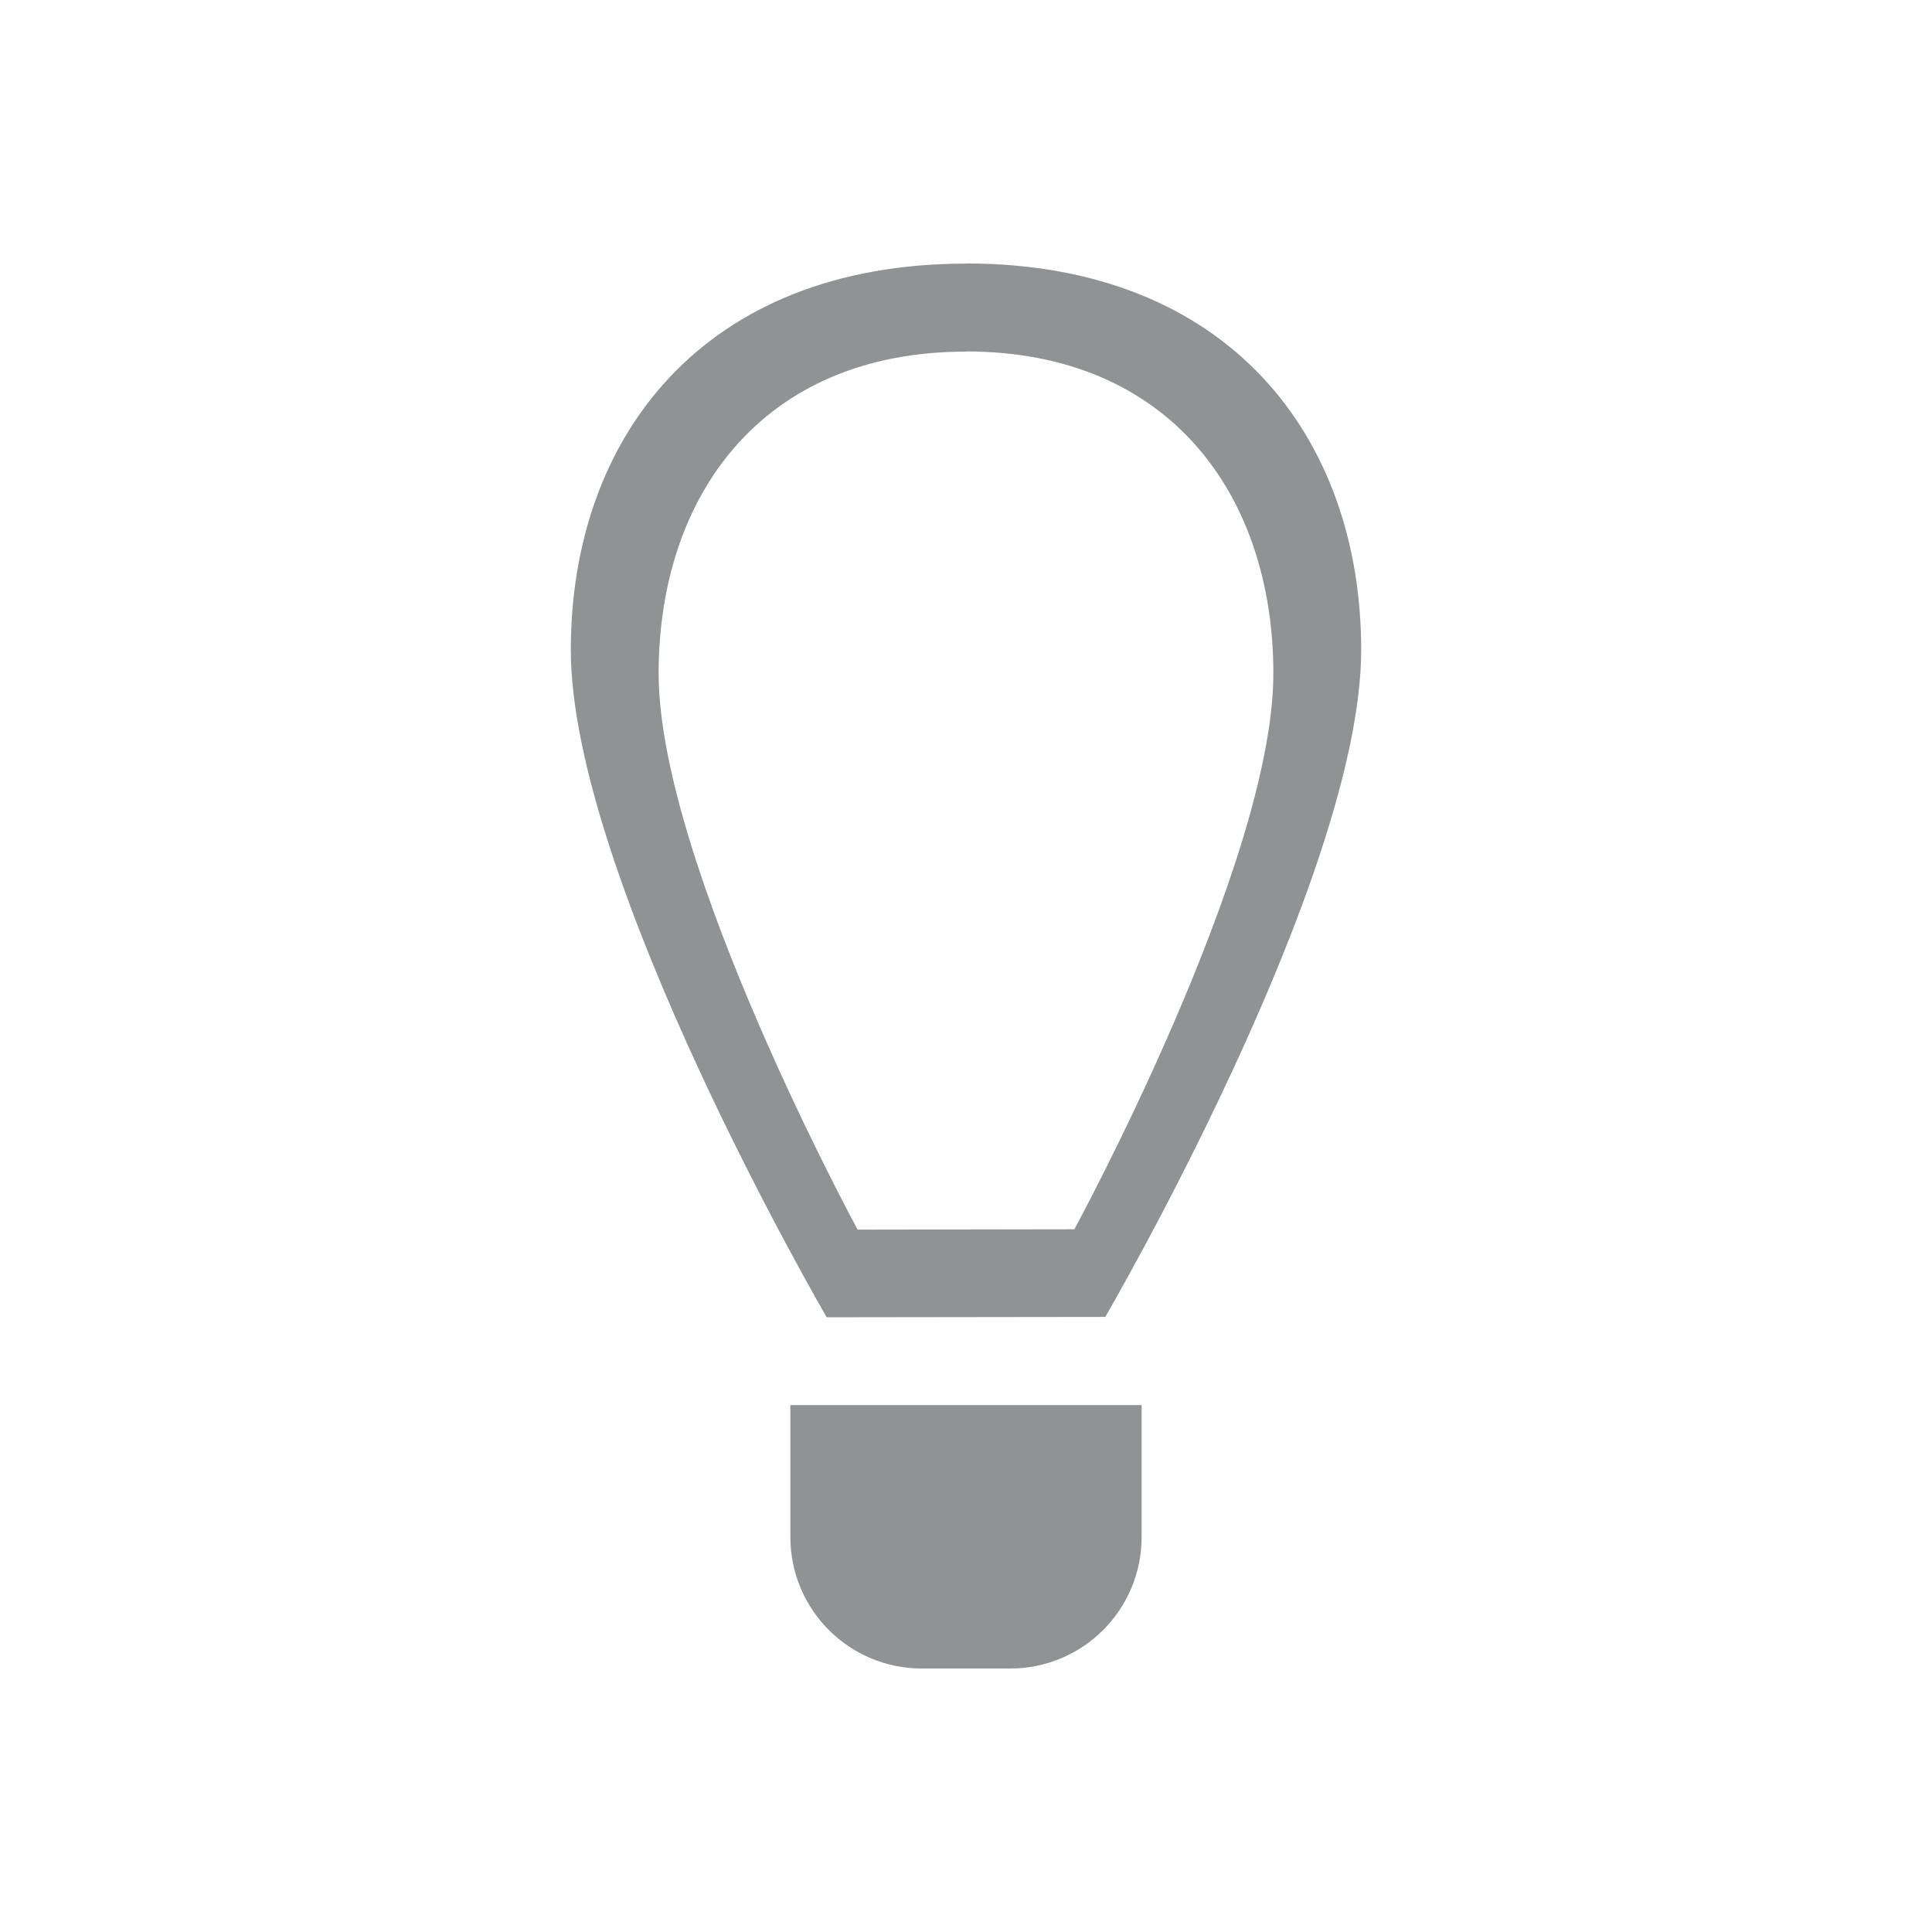
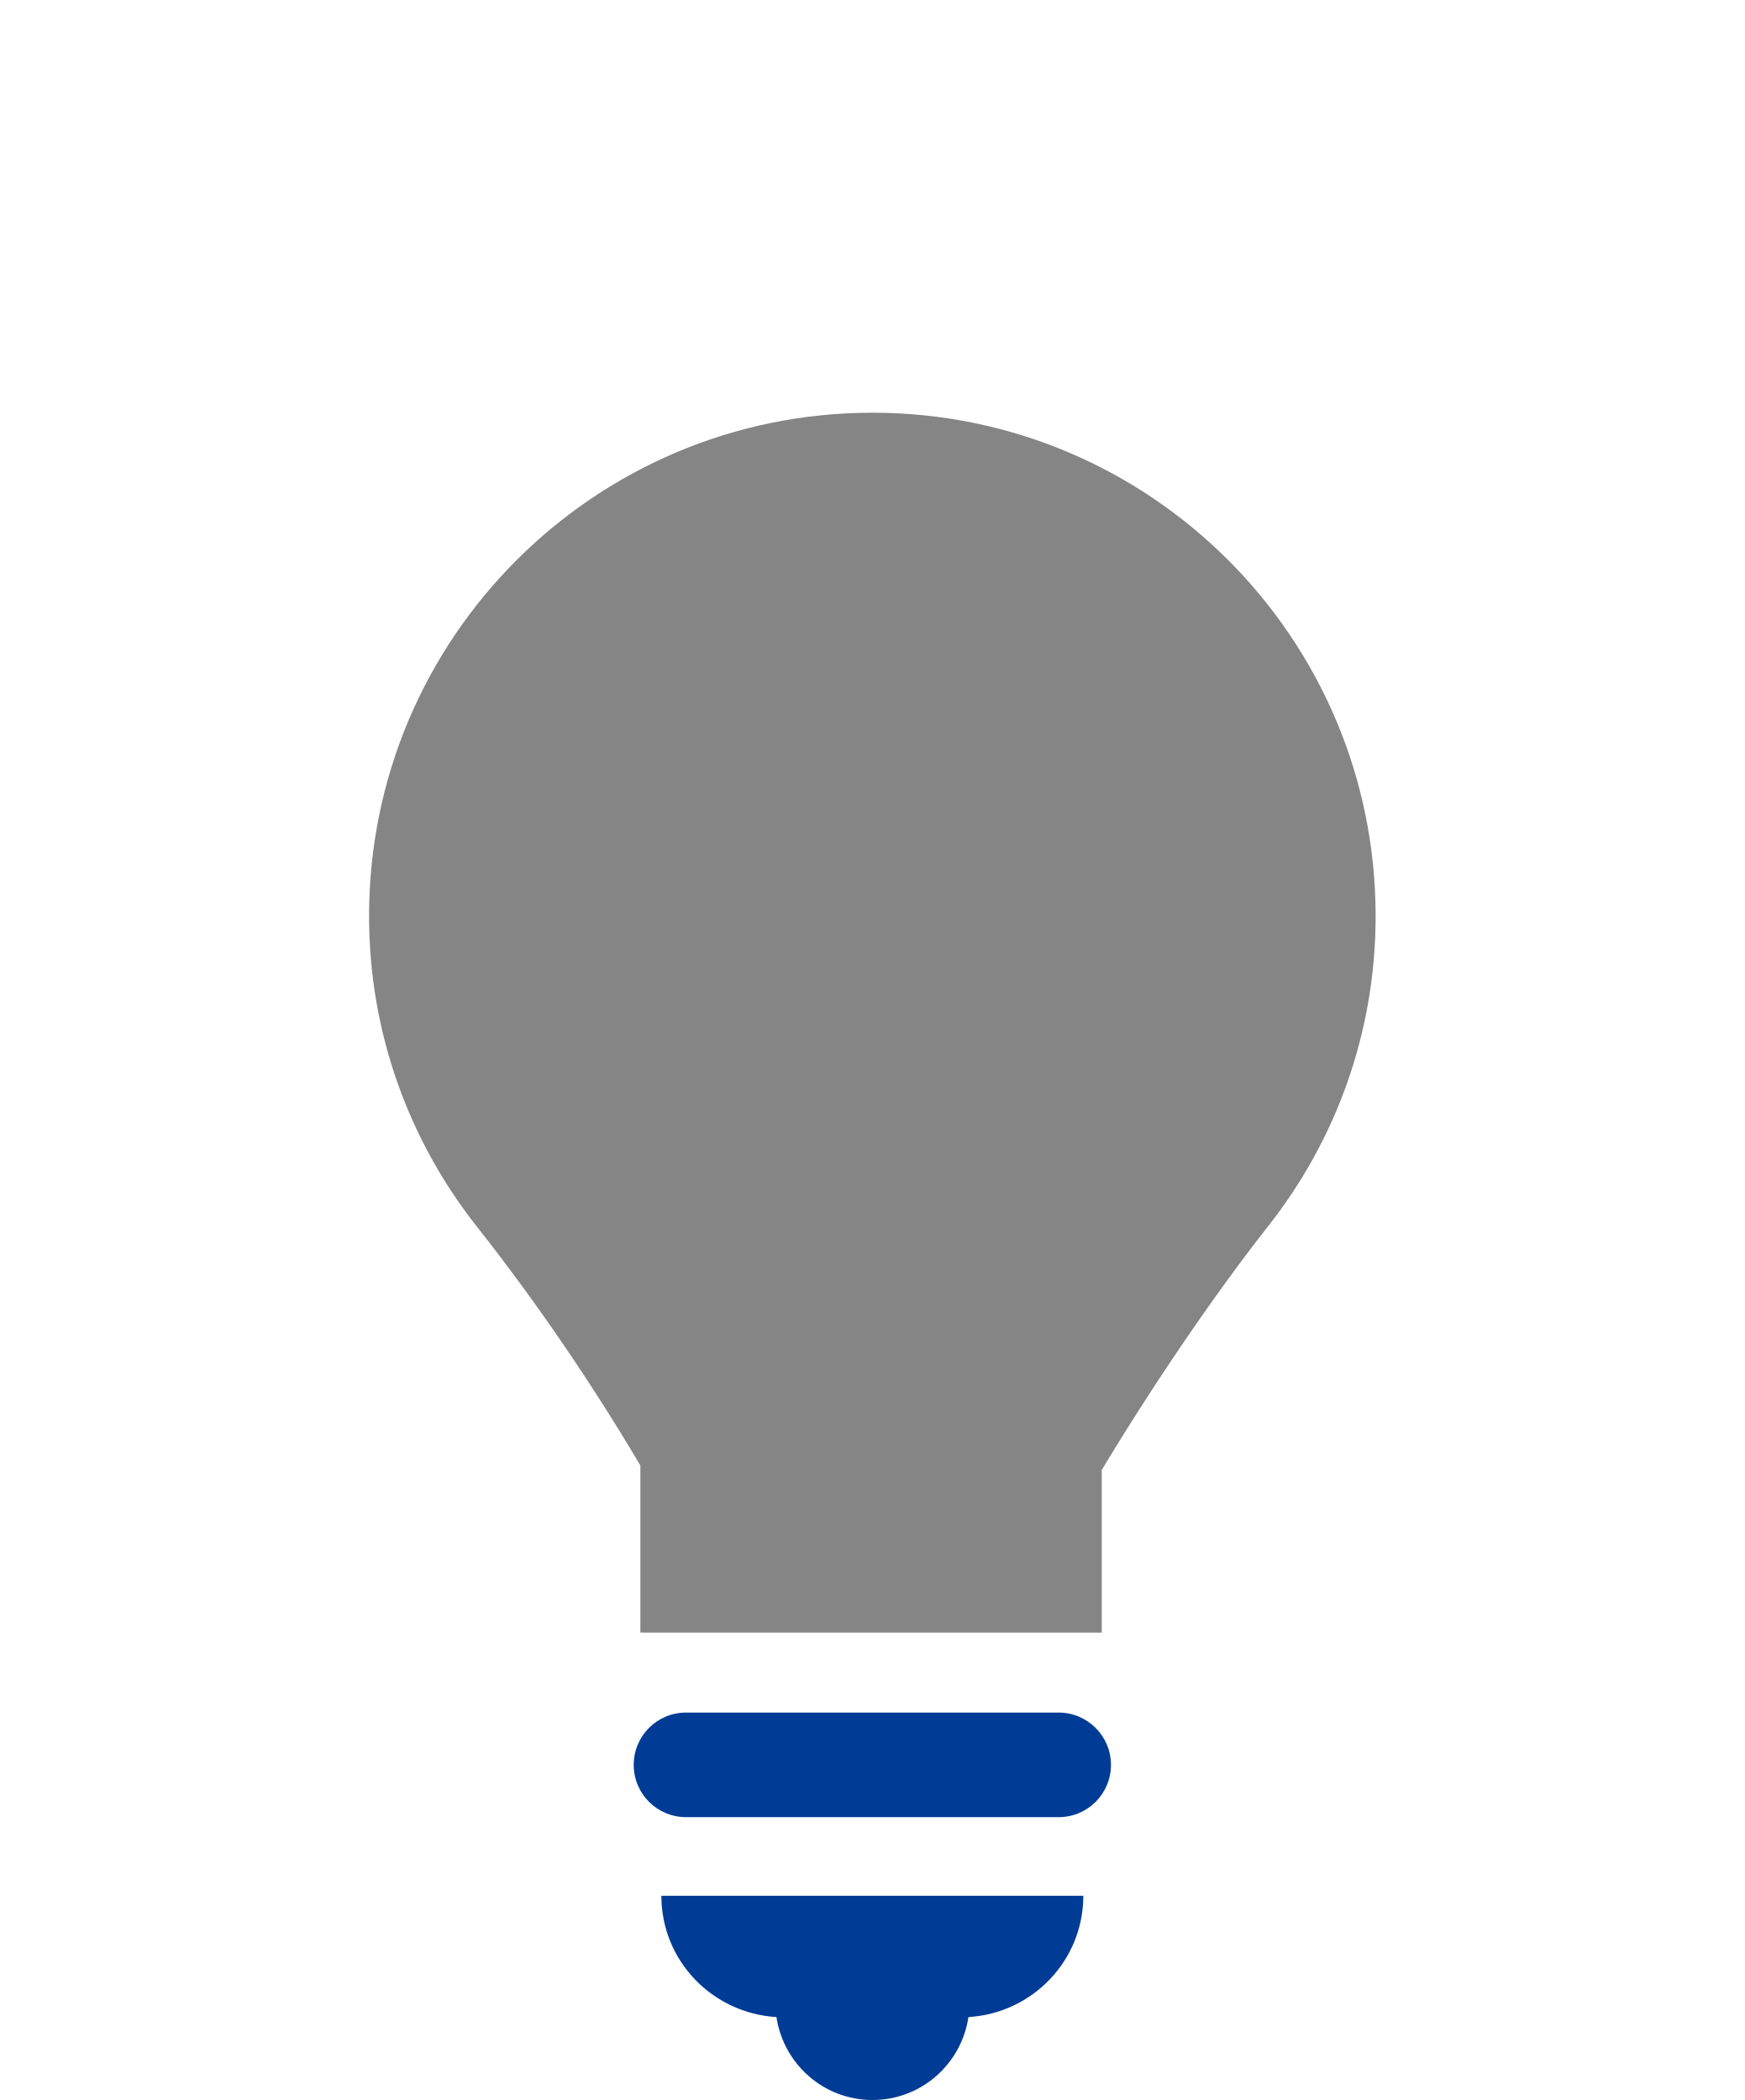
- <svg xmlns="http://www.w3.org/2000/svg" viewBox="0 0 22 22">
-   <defs id="defs3051">
-     <style type="text/css" id="current-color-scheme">
-       .ColorScheme-Text {
-         color:#232629;
-       }
-       </style>
-   </defs>
-   <path style="fill:currentColor;fill-opacity:0.5;stroke:none" d="M 11 3 L 11 3.002 C 8 3.002 6.5 4.988 6.5 7.4 C 6.5 10 9.414 15 9.414 15 L 12.586 14.996 C 12.586 14.996 15.5 10 15.5 7.4 C 15.5 4.988 14 3 11 3 z M 11 4.002 C 13.334 4.002 14.5 5.658 14.5 7.668 C 14.5 9.834 12.234 13.998 12.234 13.998 L 9.766 14.002 C 9.766 14.002 7.5 9.834 7.5 7.668 C 7.5 5.658 8.667 4.004 11 4.004 L 11 4.002 z M 9 16 L 9 17.5 C 9 18.331 9.669 19 10.5 19 L 11.5 19 C 12.331 19 13 18.331 13 17.5 L 13 16 L 11.5 16 L 10.5 16 L 9 16 z " class="ColorScheme-Text" />
+ <svg xmlns="http://www.w3.org/2000/svg" version="1.1" x="0px" y="0px" viewBox="0 0 13.291 16" enable-background="new 0 0 1000 1000" xml:space="preserve" id="svg30" width="13.291" height="16">
+   <defs id="defs34" />
+   <g id="g28" transform="matrix(0.01632453,0,0,0.01632653,-1.516238,-0.1632653)">
+     <path d="M 586.9,809.2 H 413 c -13.5,0 -24.4,10.9 -24.4,24.4 0,13.5 10.9,24.4 24.4,24.4 h 173.9 c 13.5,0 24.4,-10.9 24.4,-24.4 0,-13.5 -11,-24.4 -24.4,-24.4 z" id="path4" style="fill:#003c96;fill-opacity:1" />
+     <path d="m 455.2,951.3 c 3.3,21.9 22,38.7 44.8,38.7 22.8,0 41.5,-16.8 44.8,-38.7 29.8,-1.8 53.6,-26.3 53.6,-56.6 H 401.5 c 0,30.3 23.8,54.8 53.7,56.6 z" id="path6" style="fill:#003c96;fill-opacity:1" />
+     <path d="M 734.8,437.5 C 734.8,307.8 629.7,202.6 500,202.6 c -129.7,0 -234.9,105.2 -234.9,234.9 0,54.7 18.8,105 50.3,144.9 27.6,35 53.6,73.1 76.3,111.5 v 78 H 607 V 696 c 22.4,-37.3 51.4,-80.4 77.5,-113.6 31.5,-39.9 50.3,-90.1 50.3,-144.9 z" id="path26" style="fill:#333333;fill-opacity:1;opacity:0.6" />
+   </g>
</svg>
